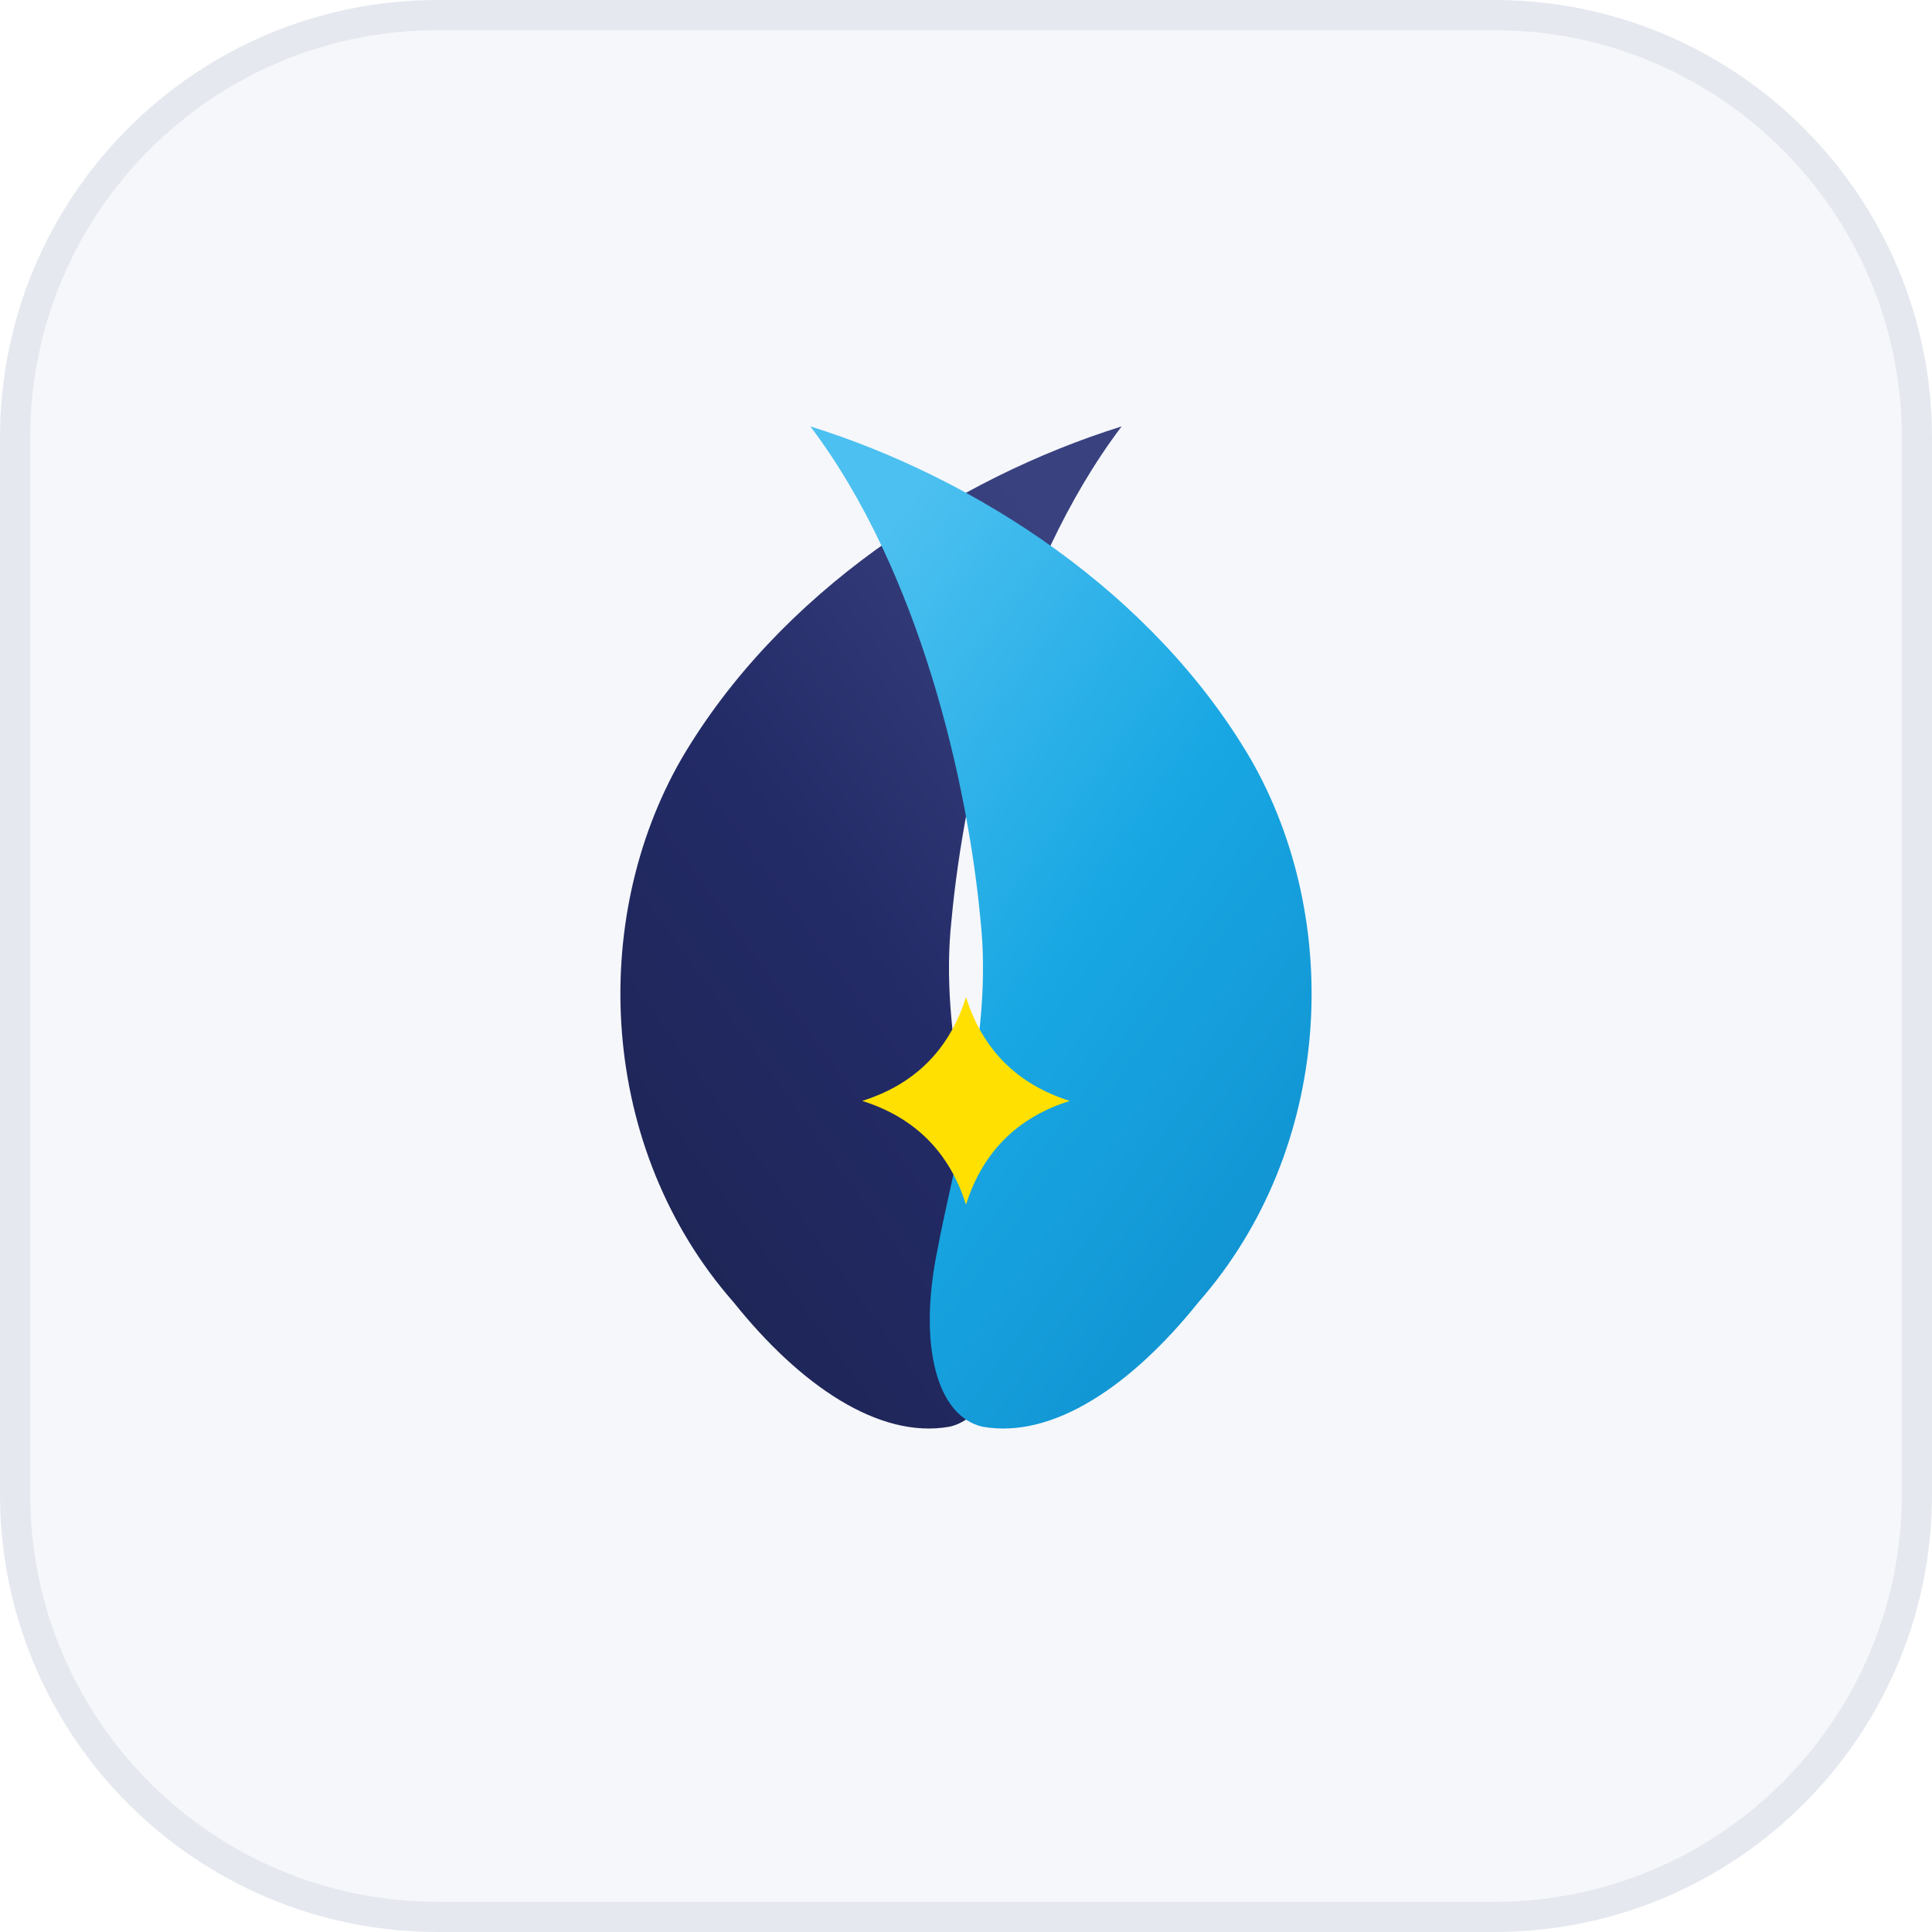
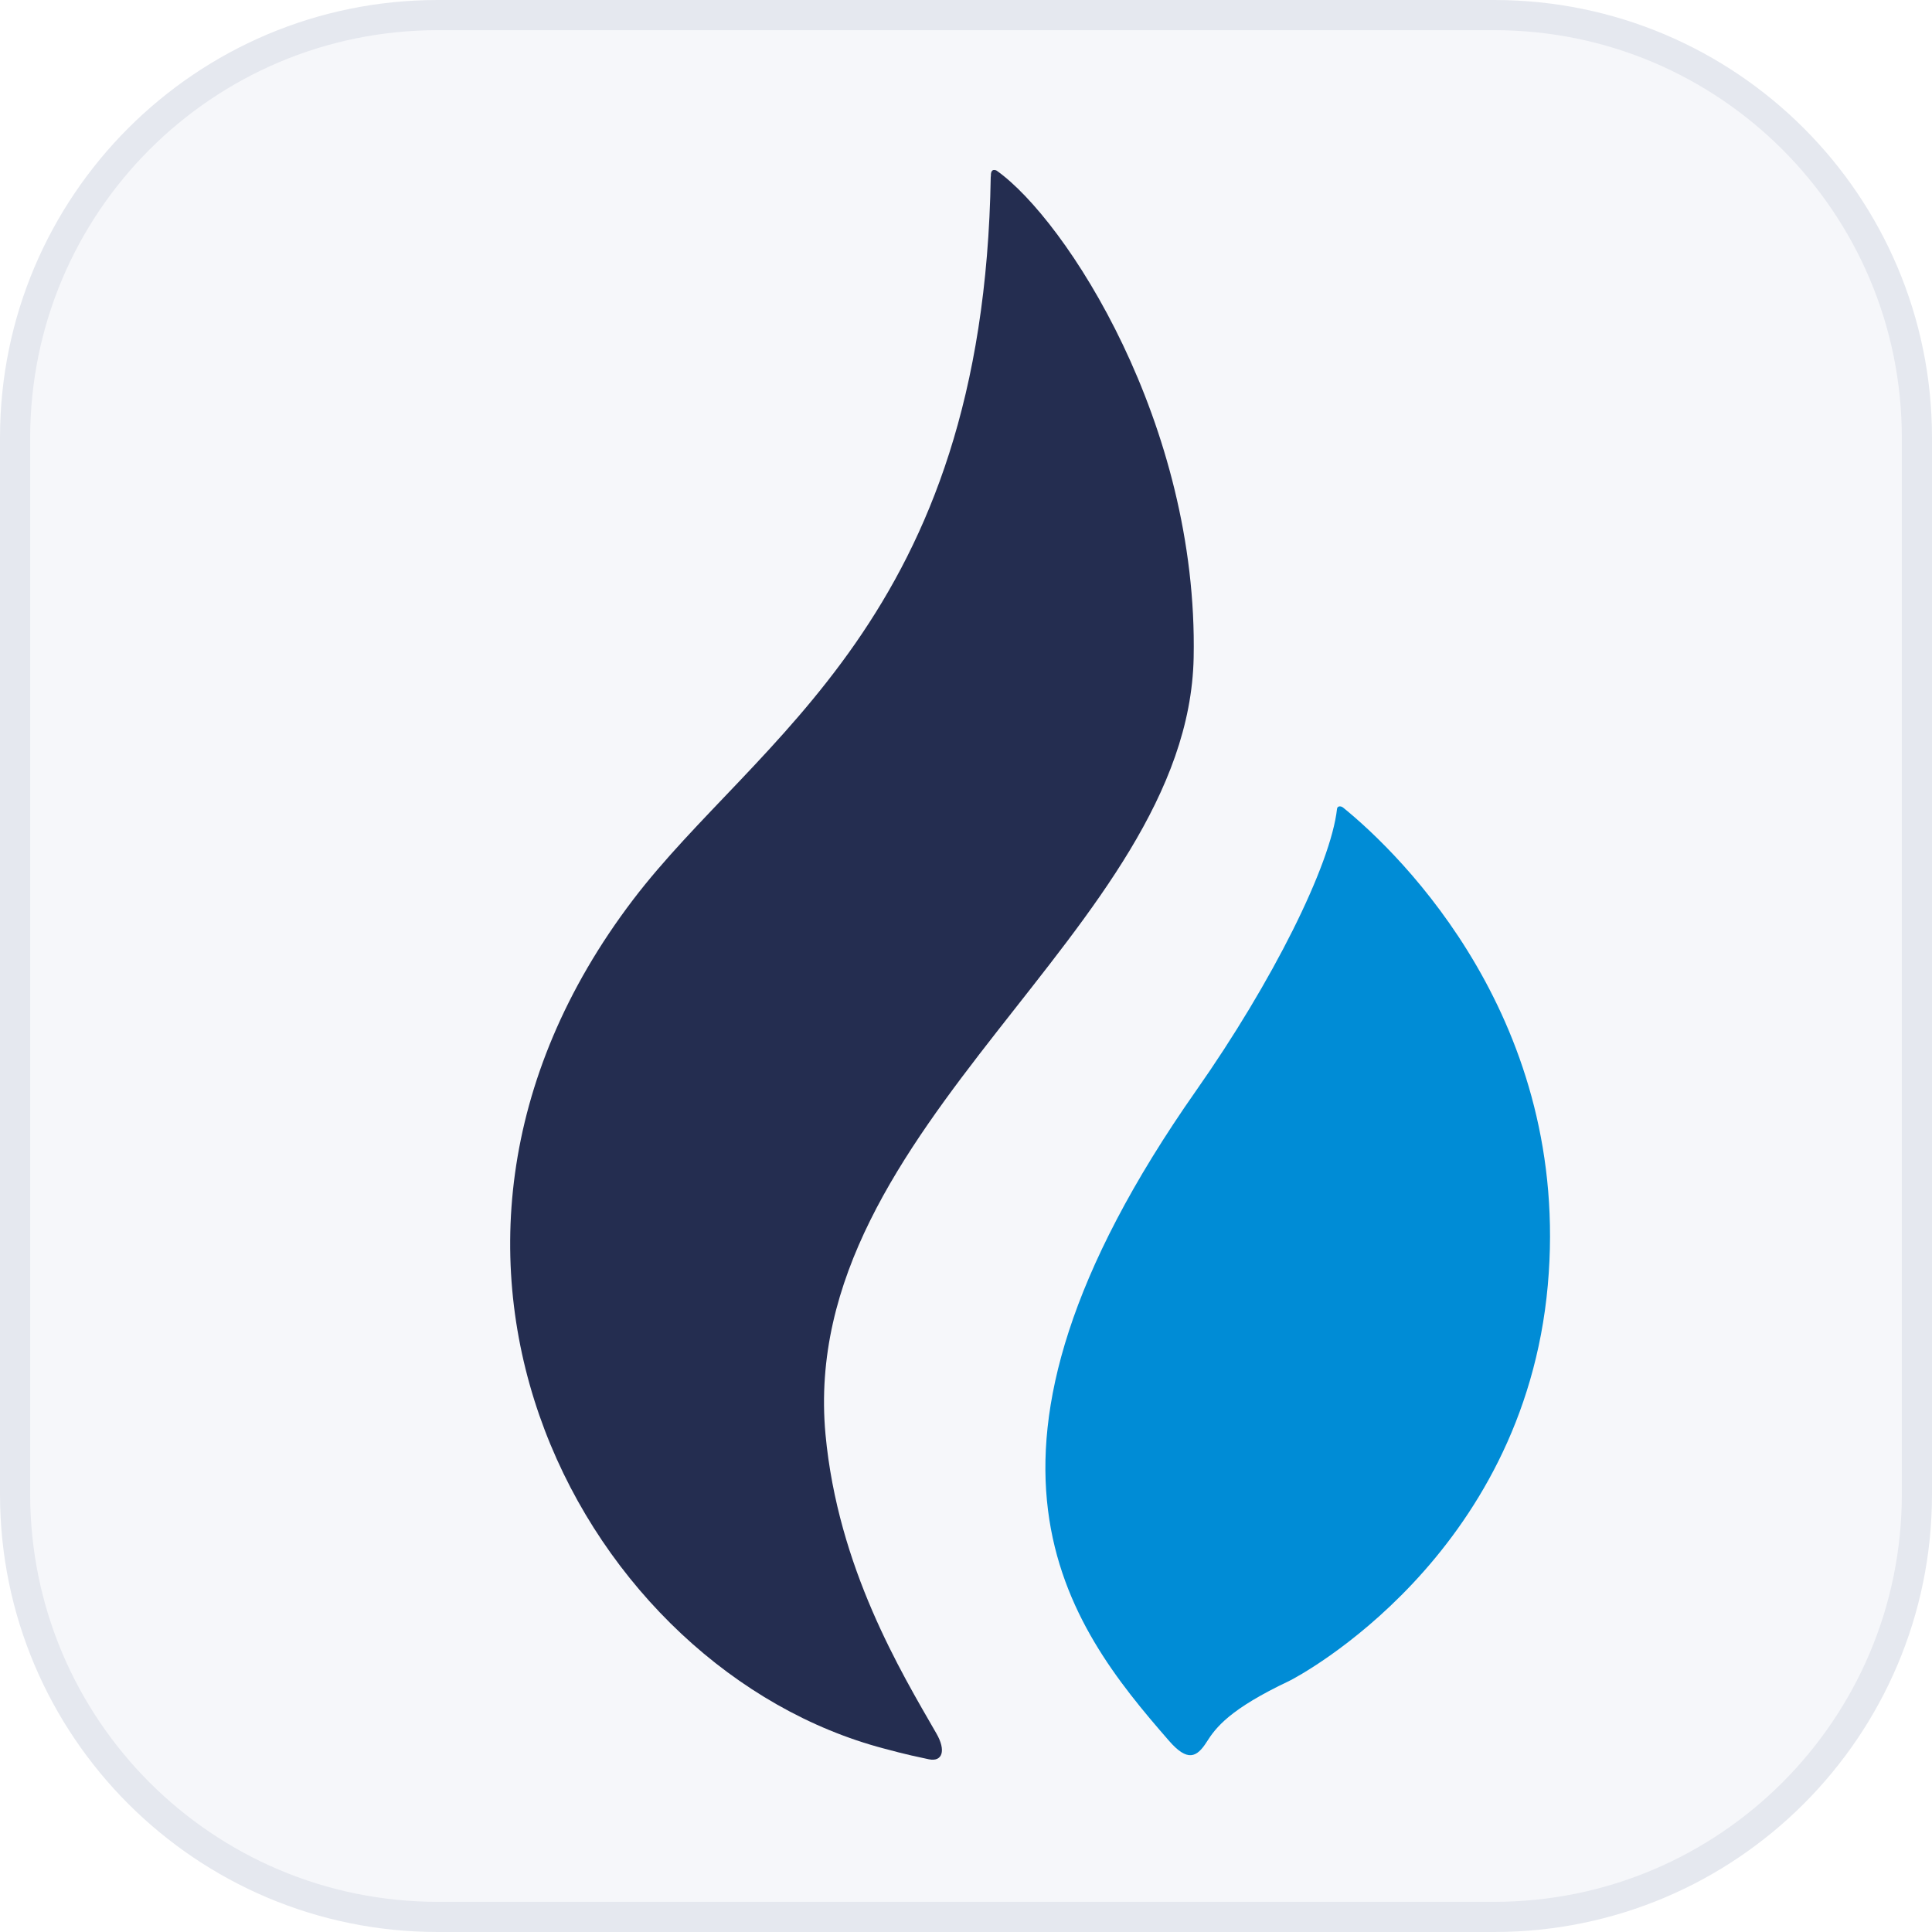
- <svg xmlns="http://www.w3.org/2000/svg" viewBox="0 0 64 64" width="64" height="64" role="img" aria-label="HTX OTC BD">
-   <defs>
-     <linearGradient id="flameL" x1="0" y1="1" x2="0.7" y2="0">
-       <stop offset="0" stop-color="#1C2350" />
-       <stop offset="0.55" stop-color="#232B67" />
-       <stop offset="1" stop-color="#39427F" />
-     </linearGradient>
-     <linearGradient id="flameR" x1="1" y1="1" x2="0.3" y2="0">
-       <stop offset="0" stop-color="#0E8CCB" />
-       <stop offset="0.55" stop-color="#18A7E3" />
-       <stop offset="1" stop-color="#4CC0F0" />
-     </linearGradient>
-   </defs>
+ <svg xmlns="http://www.w3.org/2000/svg" viewBox="0 0 64 64" width="64" height="64" role="img" aria-label="HTX">
  <rect x="0.5" y="0.5" width="63" height="63" rx="14" fill="#F6F7FA" stroke="#E5E8EF" stroke-width="1" />
-   <g transform="translate(10 10) scale(0.6875)">
-     <path fill="url(#flameL)" d="M39.5 6C31.5 8.5 23 14 18.3 22 13.8 29.8 14.3 40.8 20.8 48.2 24 52.2 27.8 54.8 31.2 54.2 33.4 53.7 34.3 50.3 33.4 45.8 32.5 41 30.7 35.3 31.3 29.8 31.9 23.3 34.2 13 39.5 6Z" />
-     <path fill="url(#flameR)" d="M24.5 6C32.5 8.5 41 14 45.7 22 50.2 29.8 49.7 40.8 43.2 48.2 40 52.2 36.2 54.8 32.8 54.2 30.6 53.7 29.7 50.3 30.6 45.8 31.5 41 33.3 35.3 32.7 29.8 32.1 23.3 29.8 13 24.5 6Z" />
-     <path fill="#FFE000" d="M32 33.5Q33.2 37.3 37 38.5 33.2 39.7 32 43.5 30.8 39.7 27 38.5 30.8 37.3 32 33.5Z" />
+   <g transform="translate(16.9 5.5) scale(0.26)">
+     <path fill="#242D50" d="M87.082 62.636C87.684 32.826 70.804 6.85 62.012 0.607C61.972 0.567 61.189 0.145 61.249 1.31C61.249 1.33 61.229 1.33 61.229 1.35C60.326 57.658 31.382 72.834 15.666 93.47C-19.259 139.359 9.885 191.713 47.64 201.629C48.283 201.79 50.029 202.312 53.341 202.994C55.067 203.356 55.569 201.89 54.304 199.702C49.788 191.853 41.759 178.604 40.174 161.581C36.561 122.055 86.379 97.324 87.082 62.636Z" />
+     <path fill="#008CD6" d="M106.11 81.727C105.809 81.506 105.388 81.526 105.348 81.907C104.545 89.074 97.138 103.929 87.383 117.82C54.545 164.653 71.085 185.891 83.931 200.626C86.299 203.356 87.483 202.754 88.728 200.807C89.892 198.96 91.658 196.611 99.246 193.018C100.43 192.456 129.093 177.24 132.204 142.592C135.195 109.068 113.697 87.869 106.11 81.727Z" />
  </g>
</svg>
